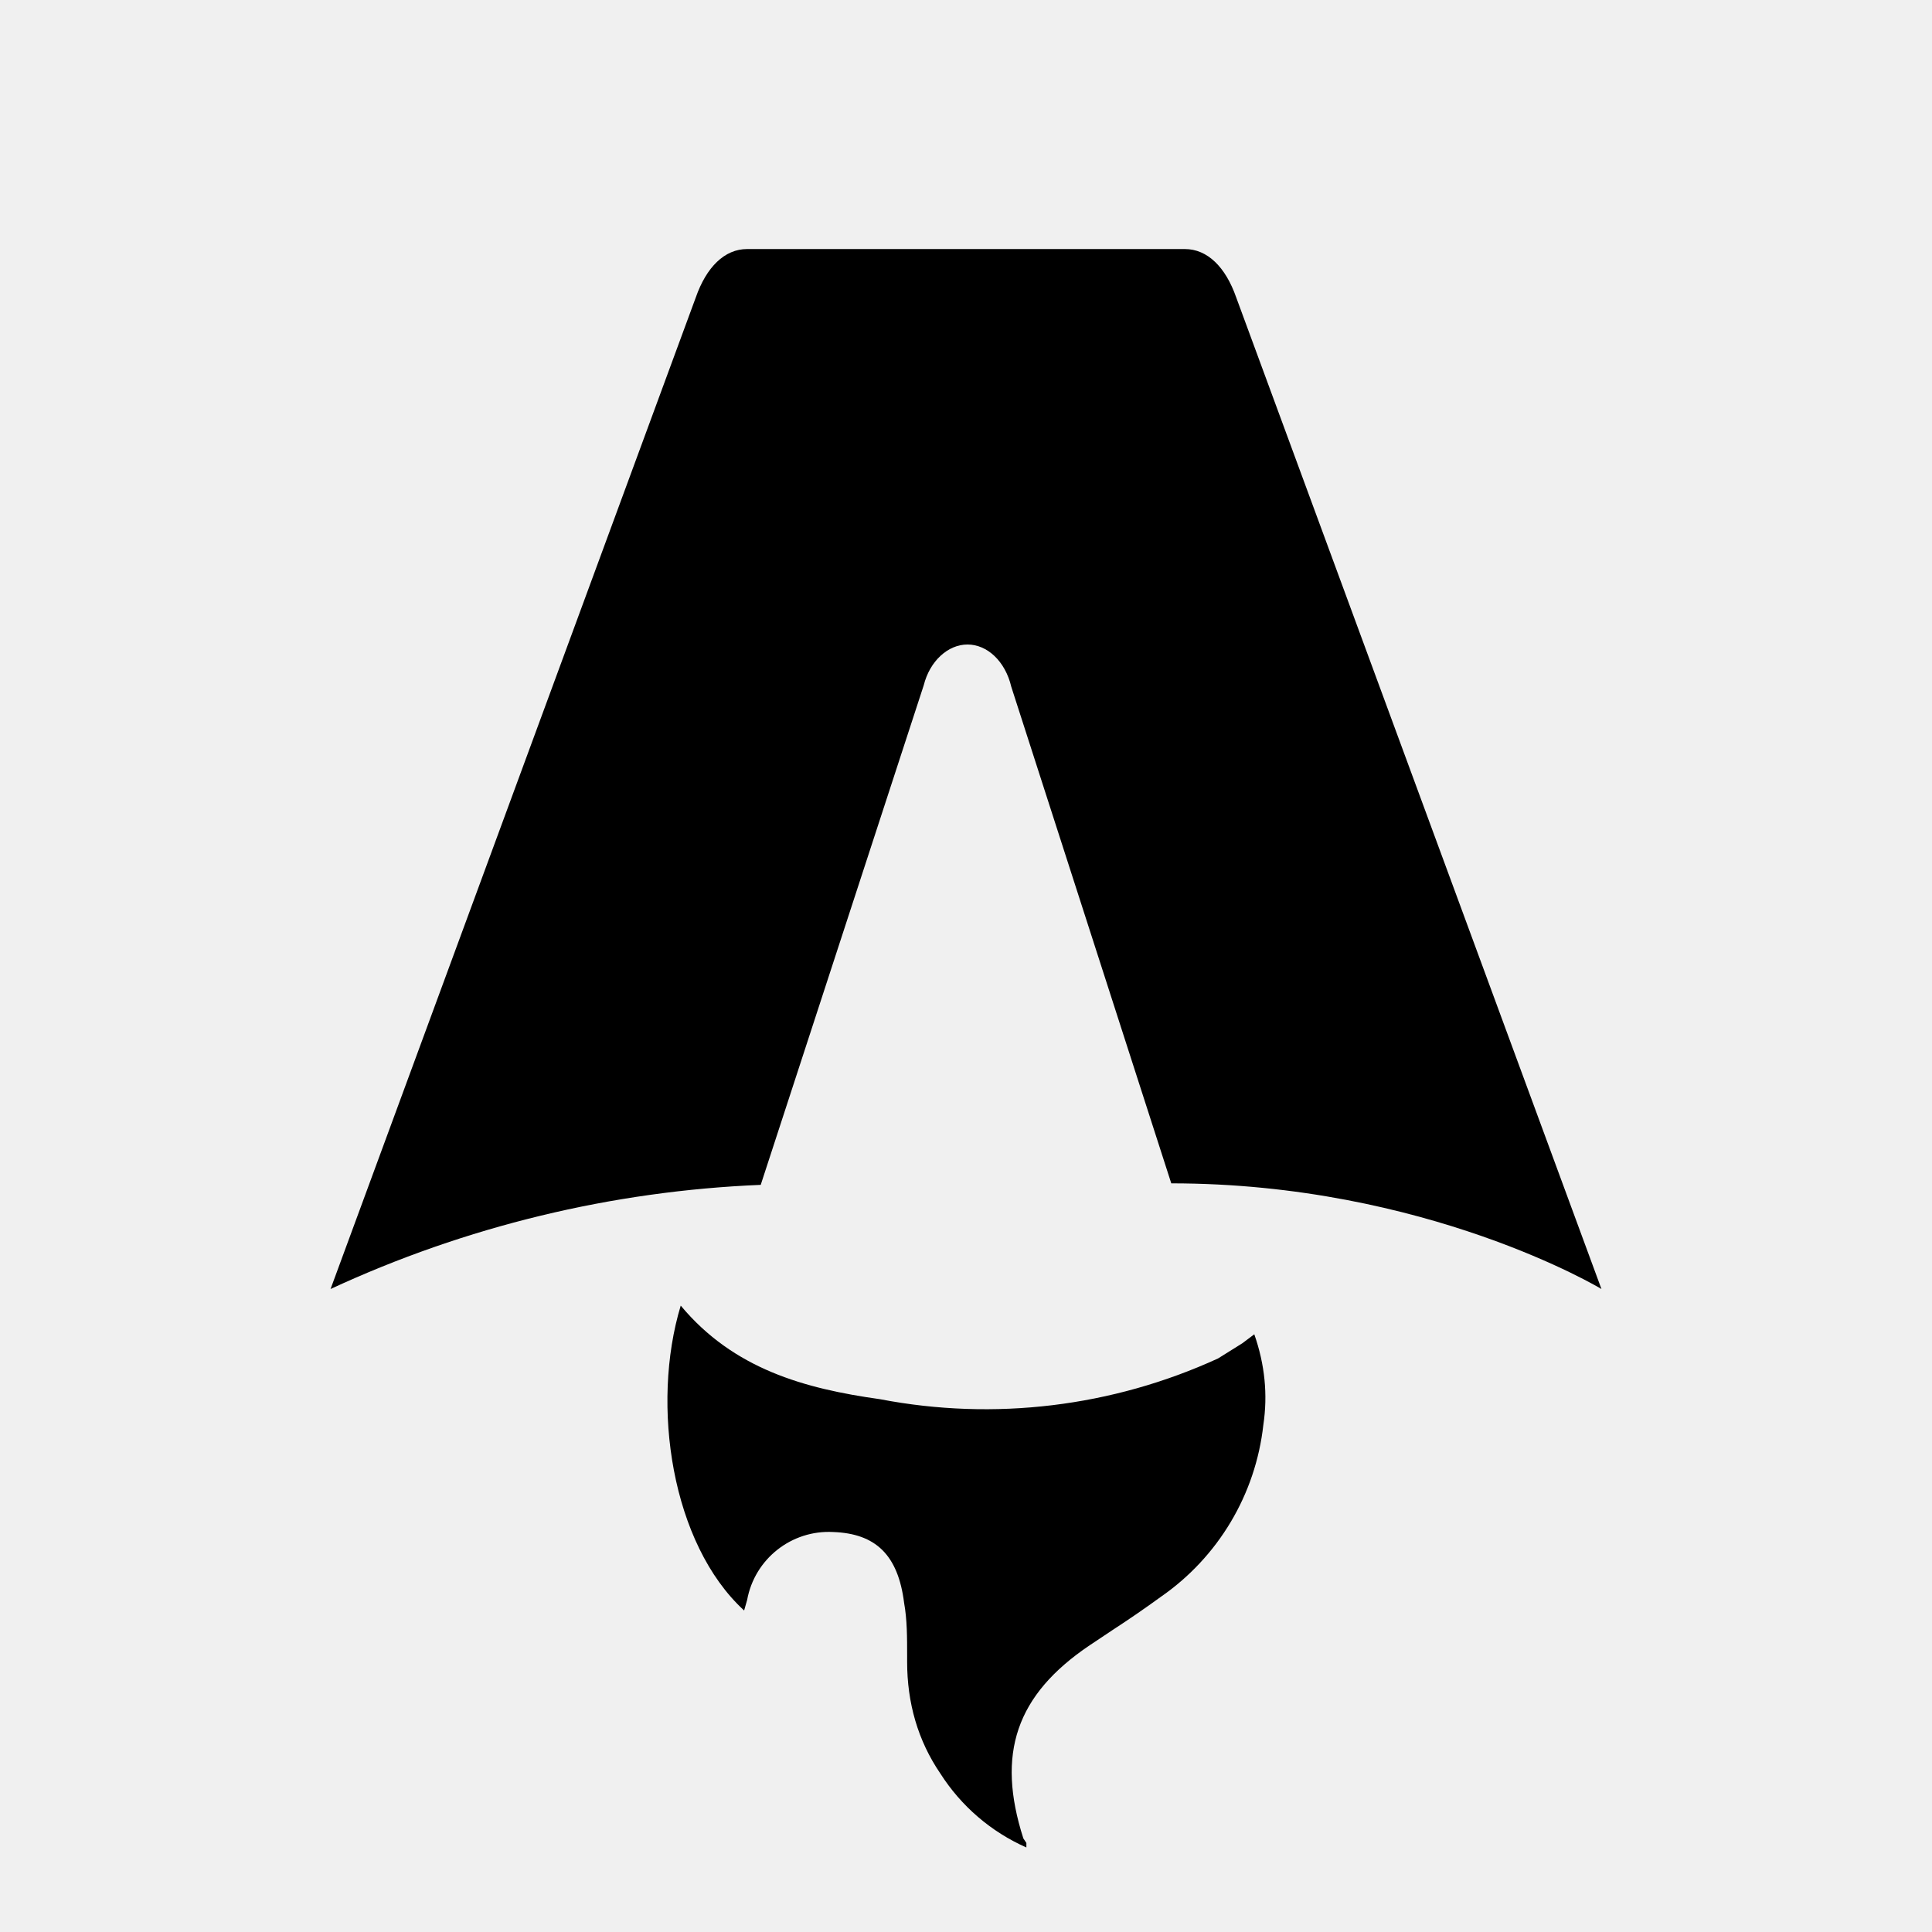
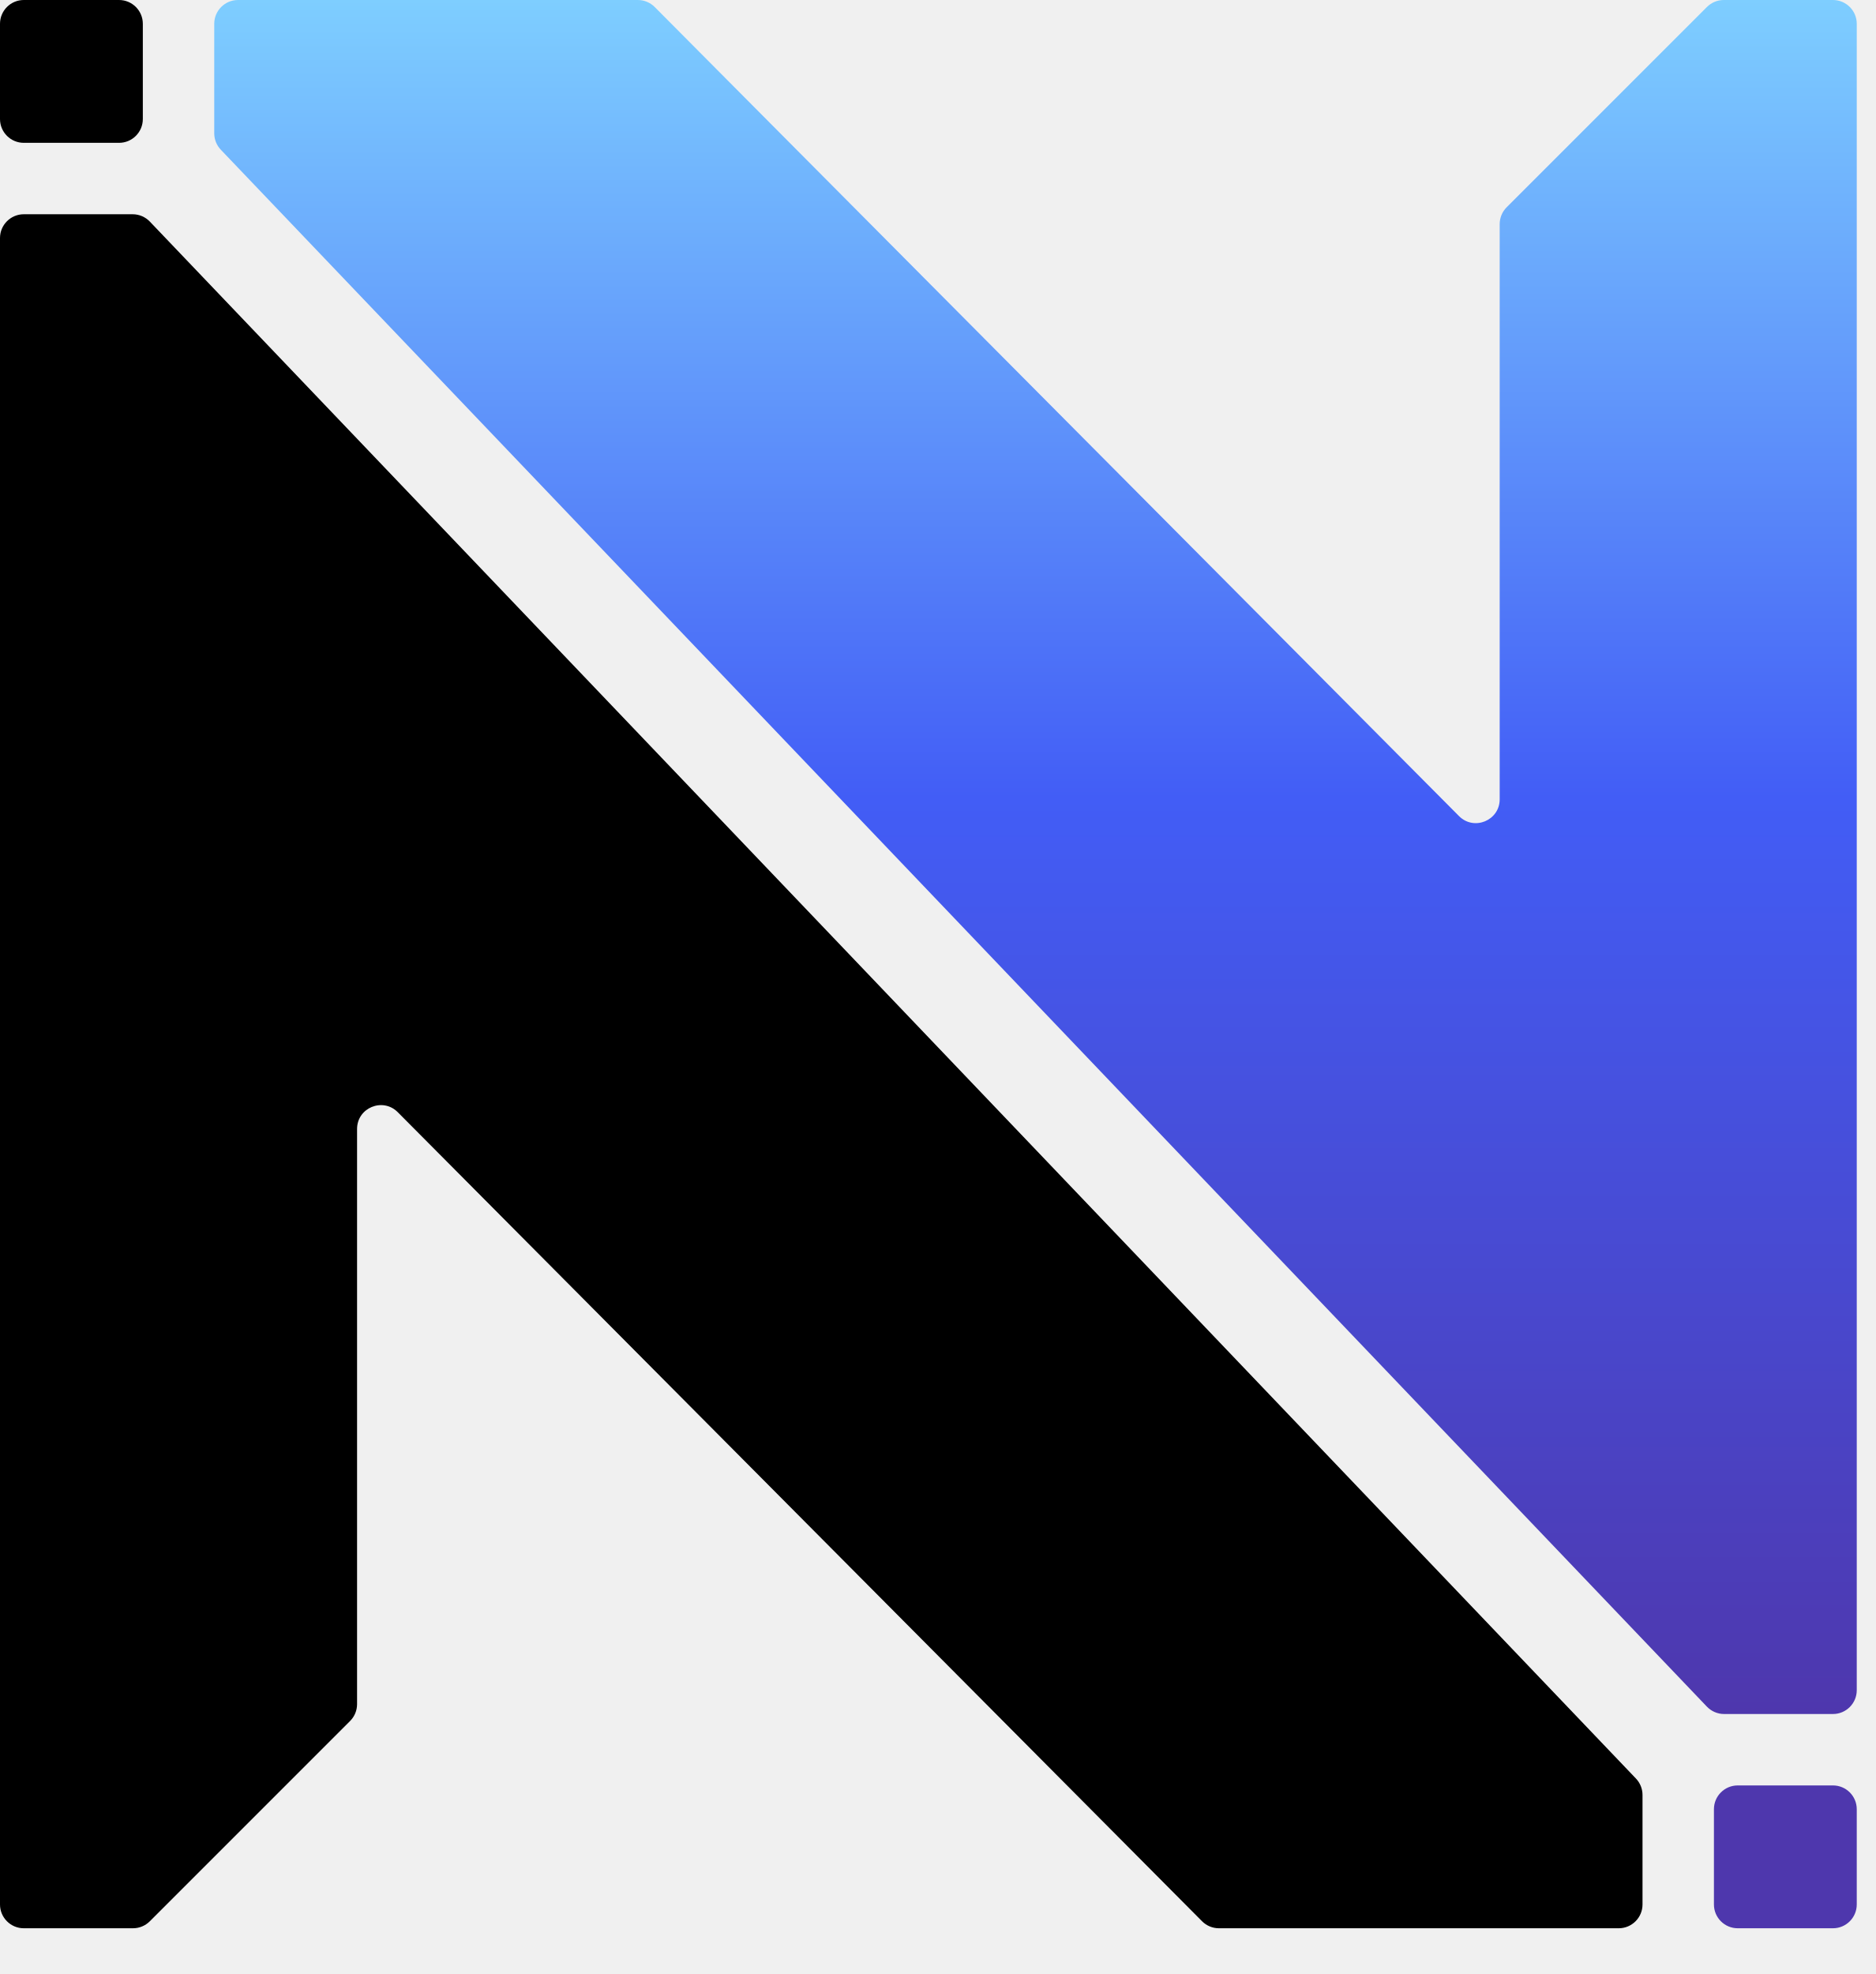
- <svg xmlns="http://www.w3.org/2000/svg" fill="none" viewBox="0 0 128 128">
-   <path d="M50.4 78.5a75.1 75.1 0 0 0-28.5 6.9l24.2-65.7c.7-2 1.9-3.2 3.4-3.2h29c1.5 0 2.7 1.2 3.4 3.2l24.2 65.7s-11.6-7-28.5-7L67 45.5c-.4-1.7-1.6-2.8-2.9-2.8-1.3 0-2.5 1.1-2.9 2.7L50.4 78.5Zm-1.1 28.2Zm-4.2-20.2c-2 6.6-.6 15.8 4.2 20.2a17.5 17.5 0 0 1 .2-.7 5.5 5.5 0 0 1 5.7-4.5c2.8.1 4.3 1.5 4.7 4.7.2 1.1.2 2.3.2 3.5v.4c0 2.7.7 5.2 2.2 7.4a13 13 0 0 0 5.7 4.9v-.3l-.2-.3c-1.8-5.6-.5-9.5 4.4-12.8l1.5-1a73 73 0 0 0 3.2-2.2 16 16 0 0 0 6.8-11.4c.3-2 .1-4-.6-6l-.8.6-1.6 1a37 37 0 0 1-22.4 2.7c-5-.7-9.7-2-13.2-6.2Z" />
-   <style>
-         path { fill: #000; }
-         @media (prefers-color-scheme: dark) {
-             path { fill: #FFF; }
-         }
-     </style>
+ <svg xmlns="http://www.w3.org/2000/svg" width="590" height="621" viewBox="0 0 590 621" fill="none">
+   <path d="M383.479 606.611H509.254C513.39 606.611 516.743 603.258 516.743 599.122V564.677C516.743 562.752 516.001 560.9 514.671 559.506L47.147 69.719C45.734 68.239 43.776 67.401 41.73 67.401H7.489C3.353 67.401 -6.10352e-05 70.754 -6.10352e-05 74.89V599.122C-6.10352e-05 603.258 3.353 606.611 7.489 606.611H41.832C43.818 606.611 45.723 605.822 47.128 604.418L110.142 541.403C111.546 539.999 112.335 538.094 112.335 536.108V355.162C112.335 348.479 120.424 345.142 125.135 349.882L378.168 604.402C379.574 605.816 381.486 606.611 383.479 606.611Z" fill="black" />
+   <path d="M200.665 0H74.89C70.754 0 67.401 3.353 67.401 7.489V41.934C67.401 43.86 68.143 45.712 69.473 47.105L536.997 536.892C538.41 538.372 540.368 539.21 542.414 539.21H576.655C580.791 539.21 584.144 535.857 584.144 531.721V7.489C584.144 3.353 580.791 0 576.655 0H542.312C540.326 0 538.421 0.789 537.016 2.193L474.002 65.208C472.598 66.612 471.809 68.517 471.809 70.503V251.45C471.809 258.132 463.72 261.469 459.009 256.73L205.976 2.209C204.57 0.795 202.659 0 200.665 0Z" fill="url(#paint0_linear_21_302)" />
+   <path d="M576.655 561.677H546.699C542.563 561.677 539.21 565.03 539.21 569.166V599.122C539.21 603.258 542.563 606.611 546.699 606.611H576.655C580.791 606.611 584.144 603.258 584.144 599.122V569.166C584.144 565.03 580.791 561.677 576.655 561.677Z" fill="#4E37AD" />
+   <path d="M37.445 0H7.489C3.353 0 0 3.353 0 7.489V37.445C0 41.581 3.353 44.934 7.489 44.934H37.445C41.581 44.934 44.934 41.581 44.934 37.445V7.489C44.934 3.353 41.581 0 37.445 0Z" fill="black" />
+   <defs>
+     <linearGradient id="paint0_linear_21_302" x1="325.773" y1="0" x2="325.773" y2="539.21" gradientUnits="userSpaceOnUse">
+       <stop stop-color="#7ECEFF" />
+       <stop offset="0.466" stop-color="#425DF6" />
+       <stop offset="1" stop-color="#4E37AD" />
+     </linearGradient>
+   </defs>
</svg>
